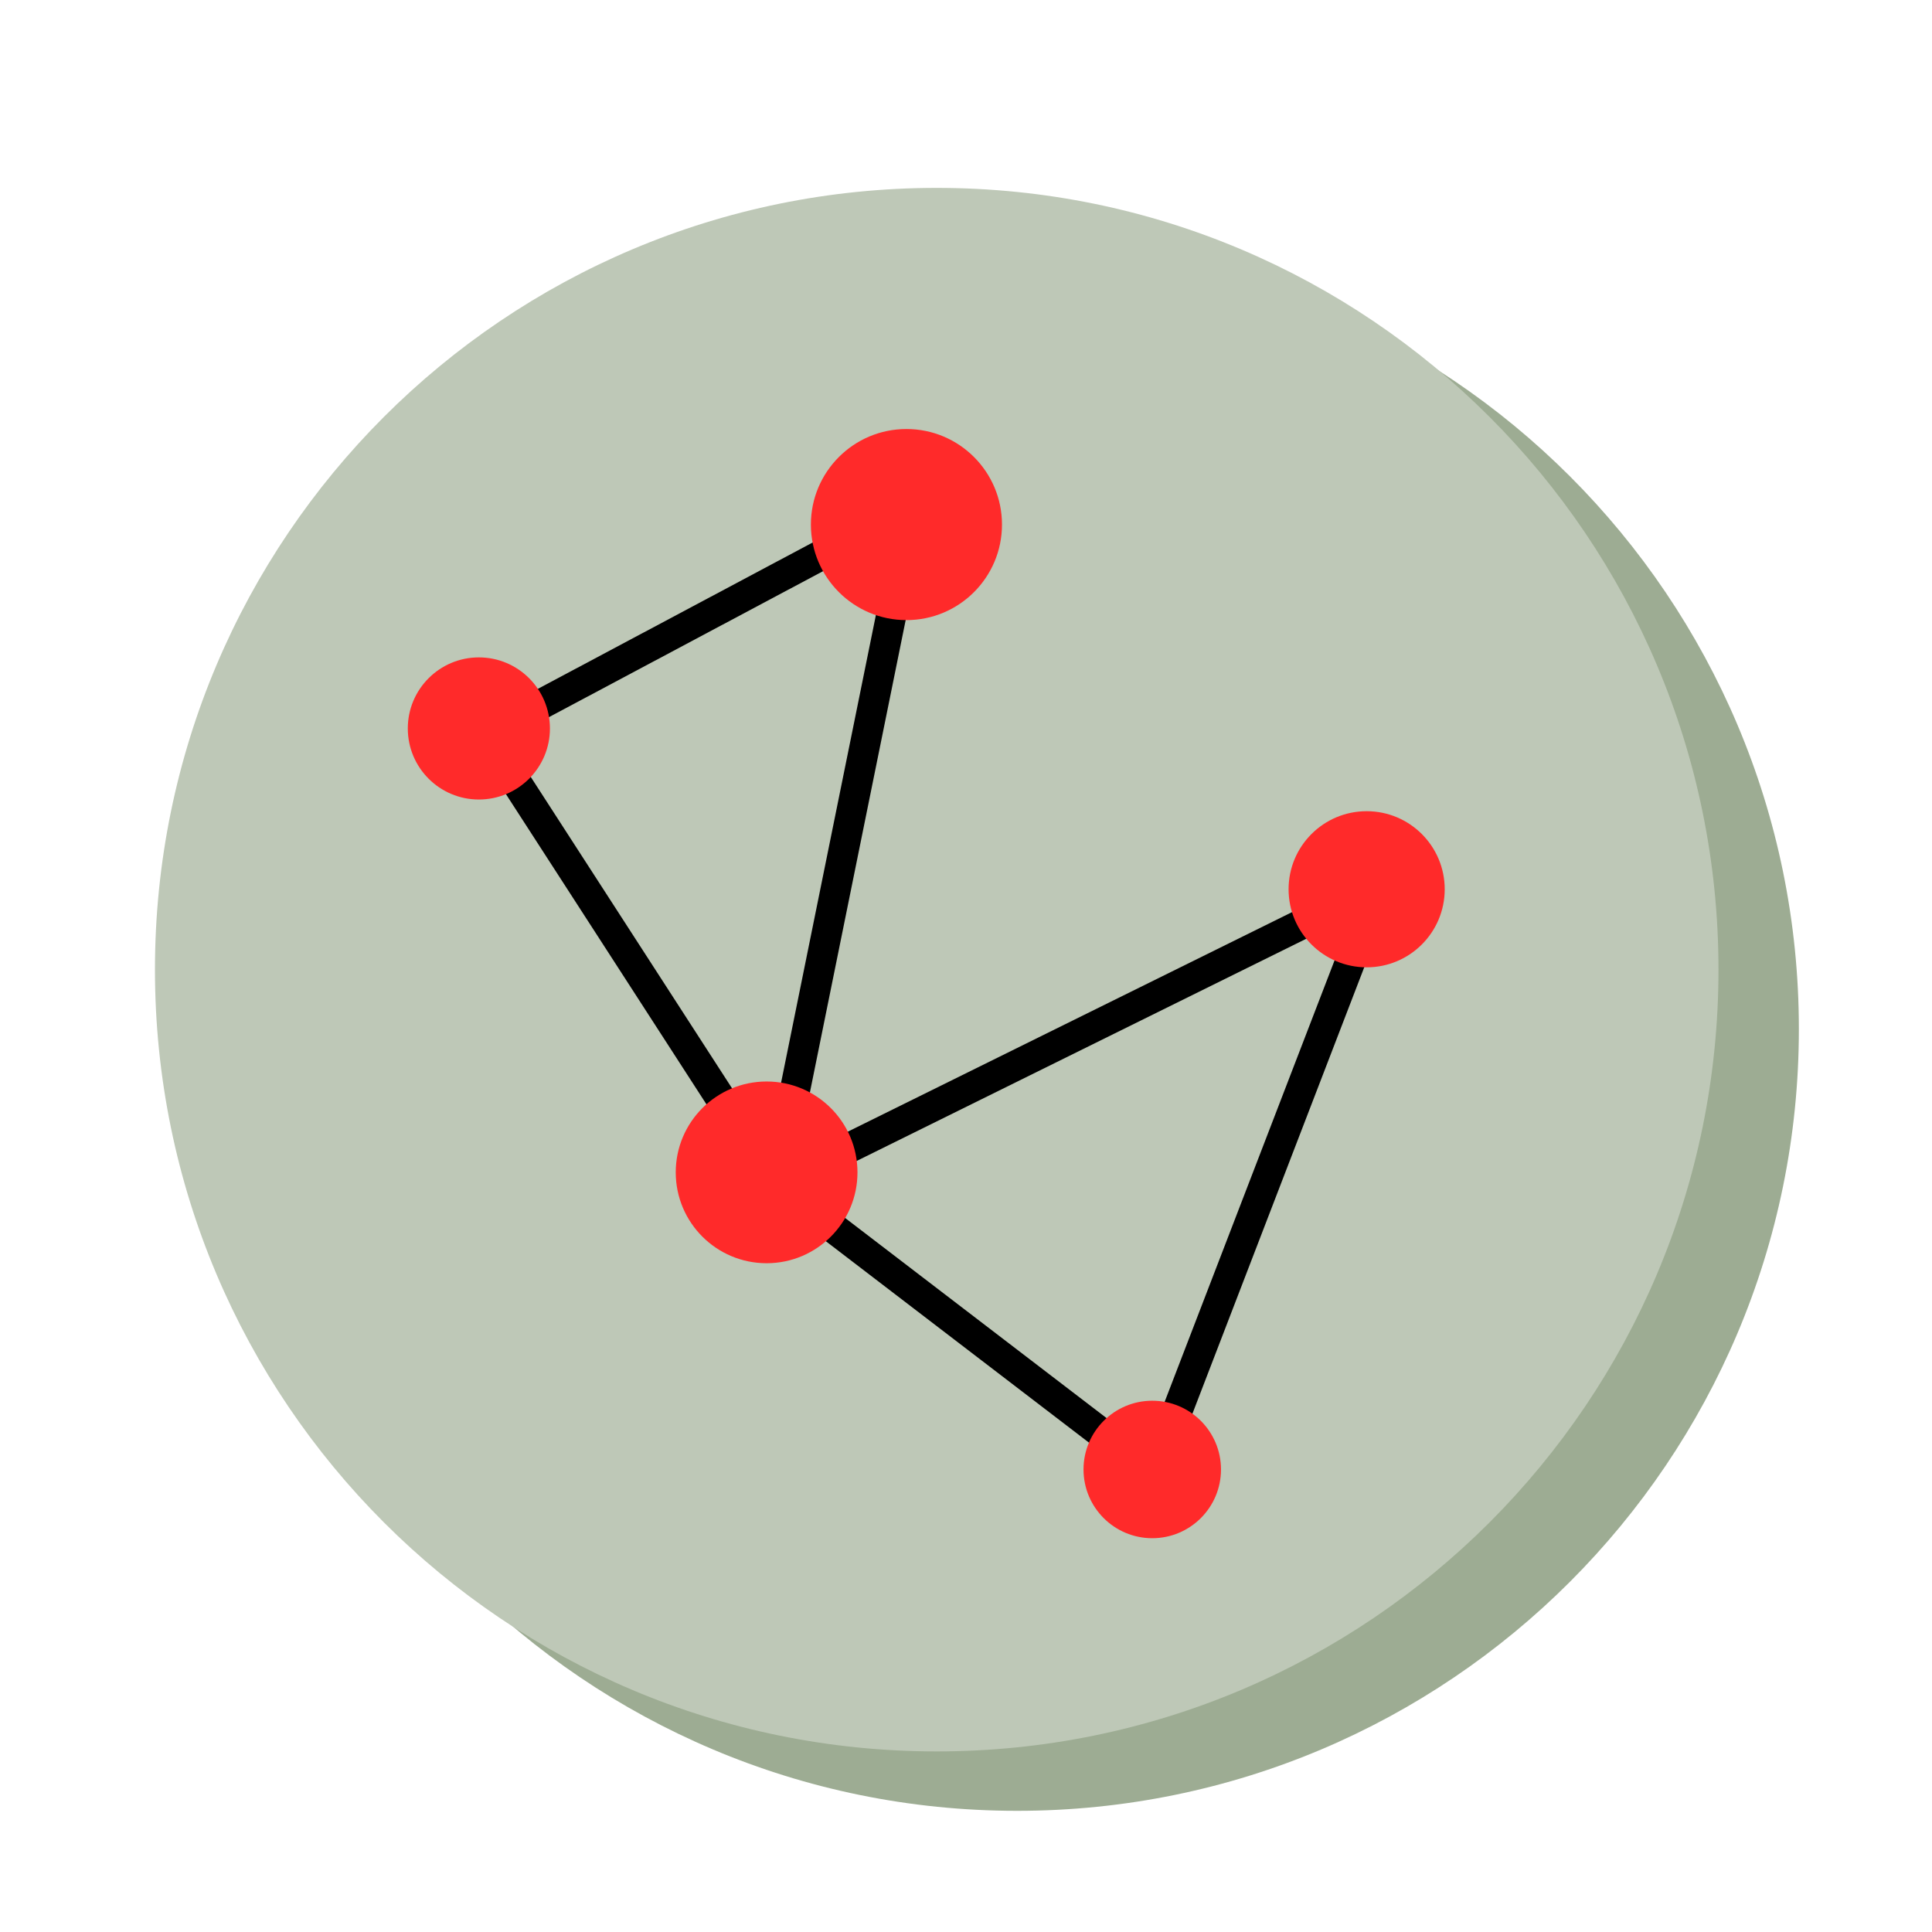
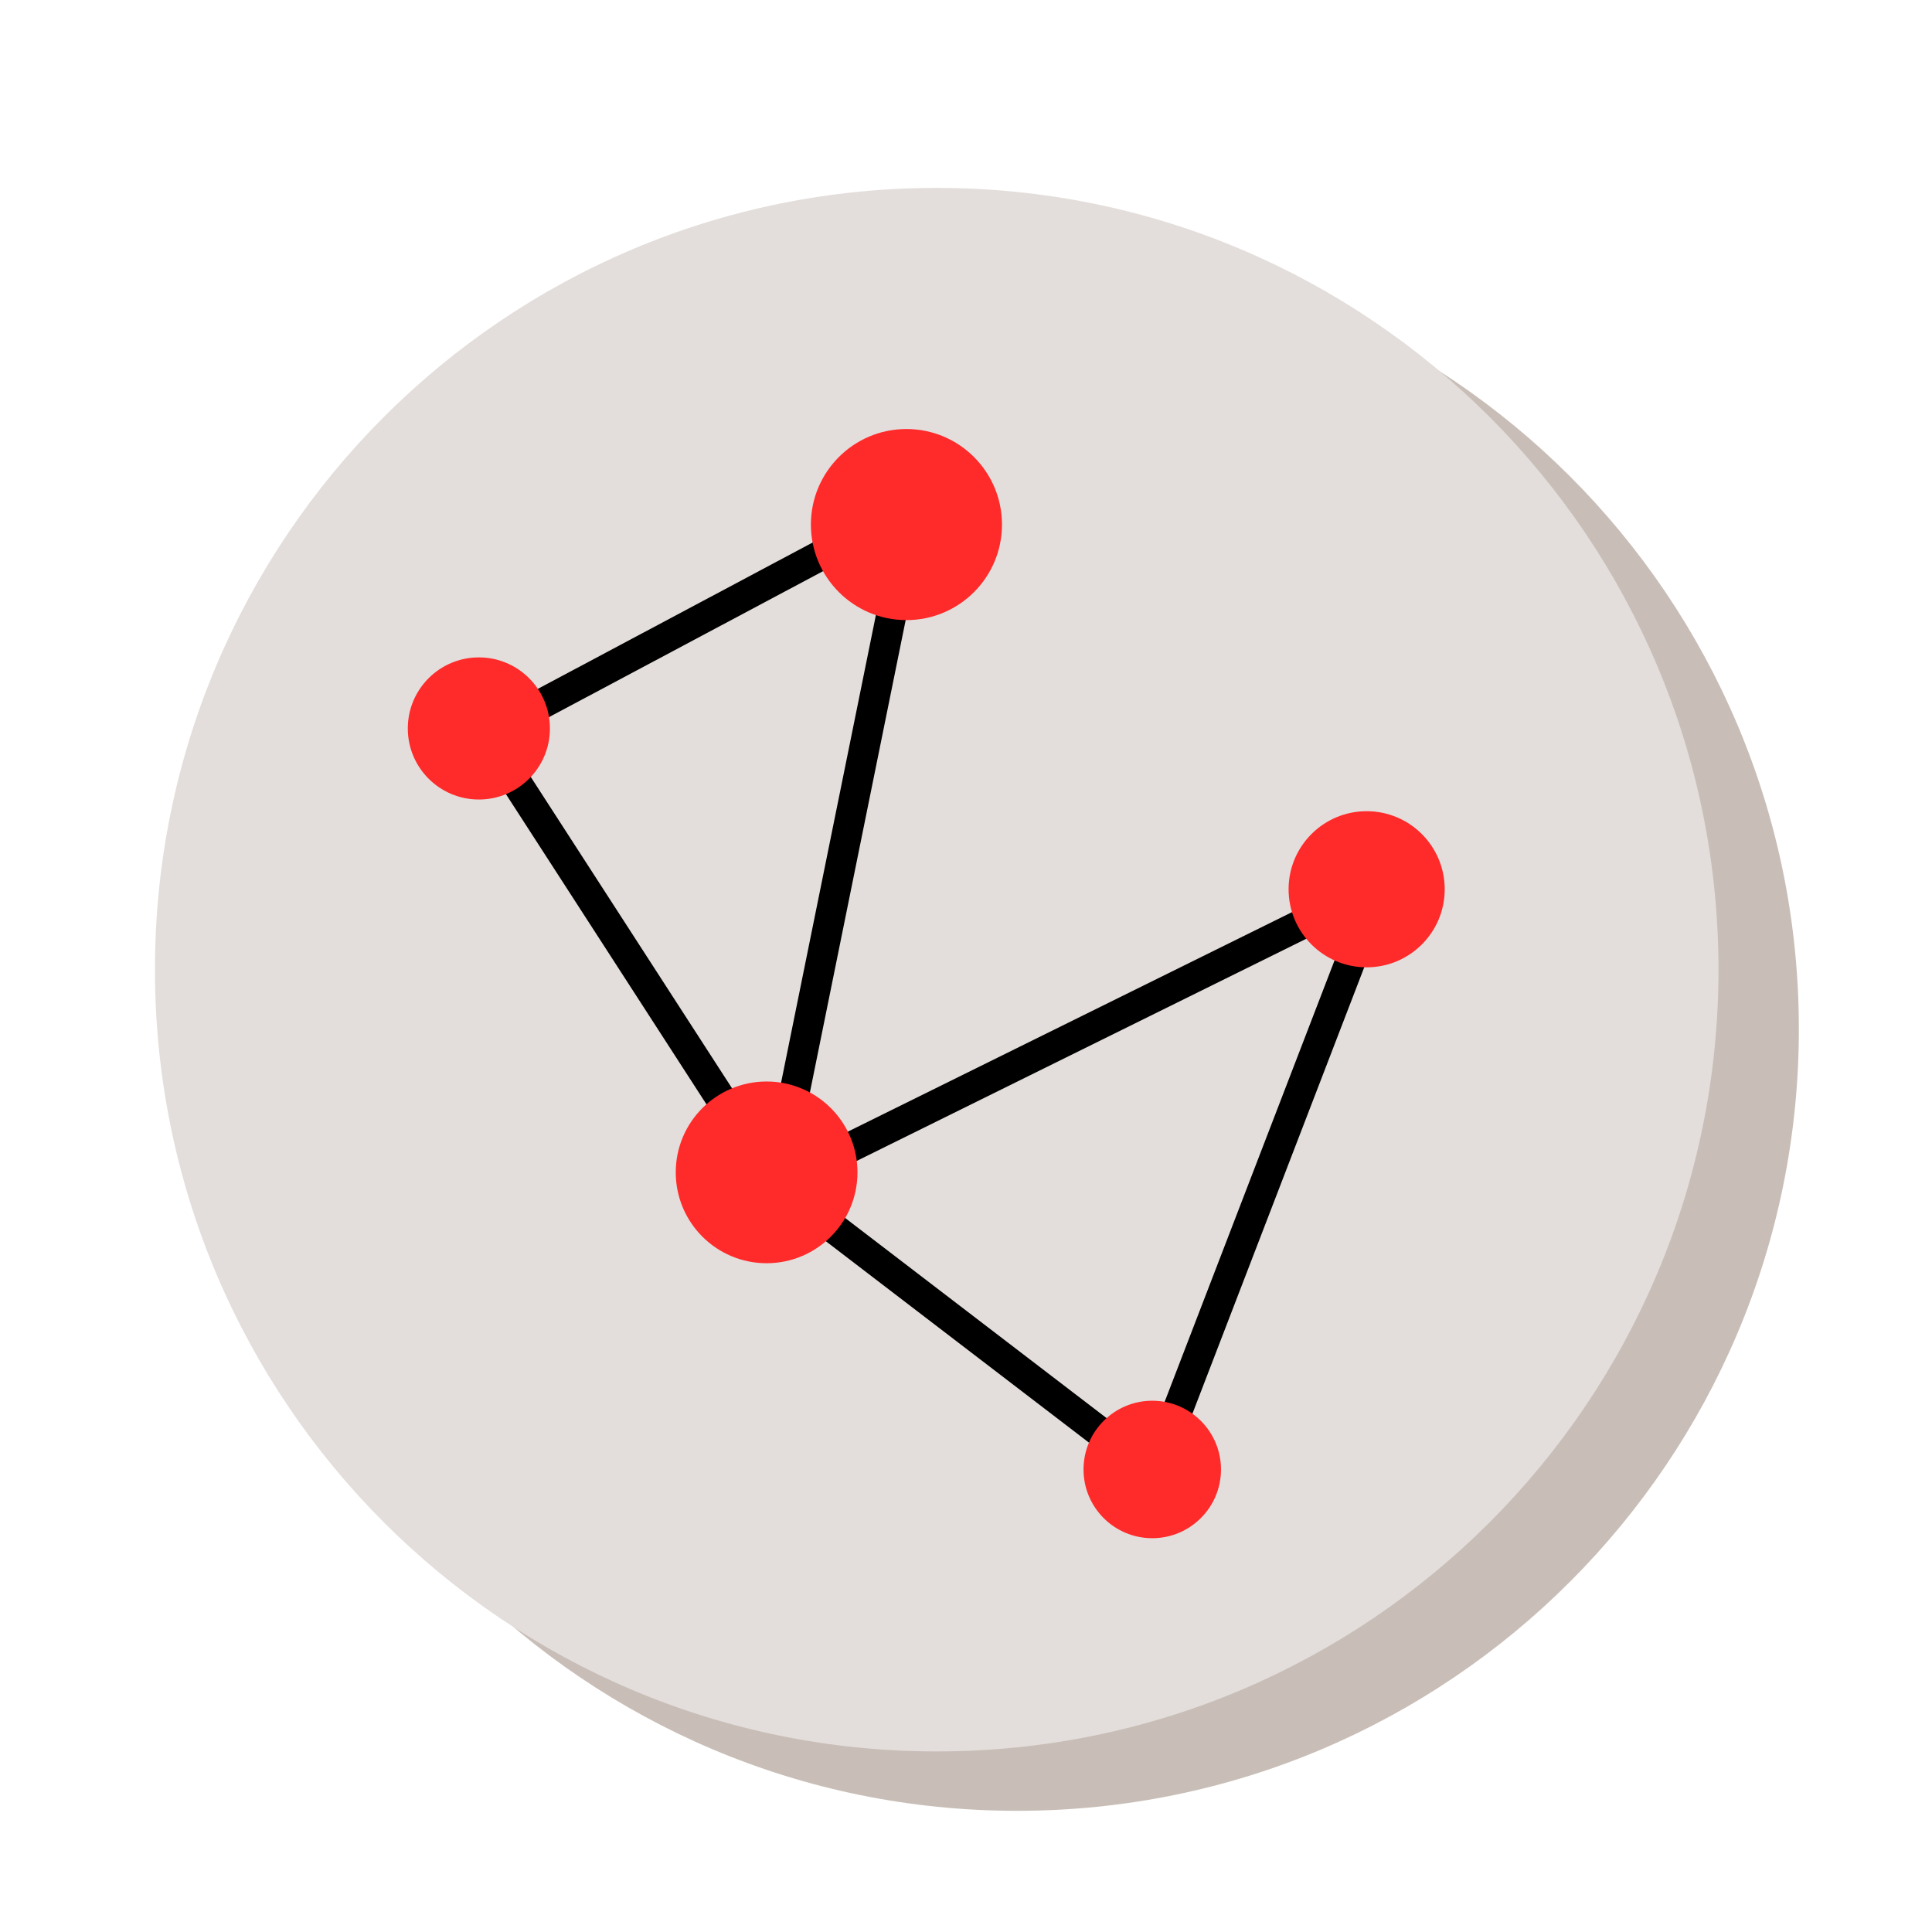
<svg xmlns="http://www.w3.org/2000/svg" width="64" height="64" id="svg6326" version="1.1" viewBox="0 0 64 64">
  <defs id="defs6328" />
  <g id="layer1">
-     <circle style="opacity:1;fill:#9dac93;fill-opacity:1;stroke:none;stroke-width:1;stroke-miterlimit:4;stroke-dasharray:none;stroke-dashoffset:0;stroke-opacity:1" id="path6876" cx="33.693" cy="34.089" r="25.897" />
-     <circle style="opacity:1;fill:#bec8b7;fill-opacity:1;stroke:none;stroke-width:1;stroke-miterlimit:4;stroke-dasharray:none;stroke-dashoffset:0;stroke-opacity:1" id="path6876-3" cx="31.03" cy="32.121" r="25.897" />
+     <circle style="opacity:1;fill:#c8beb7;fill-opacity:1;stroke:none;stroke-width:1;stroke-miterlimit:4;stroke-dasharray:none;stroke-dashoffset:0;stroke-opacity:1" id="path6876" cx="33.693" cy="34.089" r="25.897" />
+     <circle style="opacity:1;fill:#e3dedb;fill-opacity:1;stroke:none;stroke-width:1;stroke-miterlimit:4;stroke-dasharray:none;stroke-dashoffset:0;stroke-opacity:1" id="path6876-3" cx="31.03" cy="32.121" r="25.897" />
    <path style="fill:none;fill-rule:evenodd;stroke:#000000;stroke-width:1px;stroke-linecap:butt;stroke-linejoin:miter;stroke-opacity:1" d="M 16.055,24.324 30.258,16.76 25.704,39.222 45.696,29.342 38.209,48.794 25.704,39.222 15.824,23.938 Z" id="path6932" />
    <circle style="opacity:1;fill:#ff2a2a;fill-opacity:1;stroke:none;stroke-width:1;stroke-miterlimit:4;stroke-dasharray:none;stroke-dashoffset:0;stroke-opacity:1" id="path6922" cx="30.027" cy="17.377" r="3.165" />
    <circle style="opacity:1;fill:#ff2a2a;fill-opacity:1;stroke:none;stroke-width:1;stroke-miterlimit:4;stroke-dasharray:none;stroke-dashoffset:0;stroke-opacity:1" id="path6924" cx="45.272" cy="29.458" r="2.586" />
    <circle style="opacity:1;fill:#ff2a2a;fill-opacity:1;stroke:none;stroke-width:1;stroke-miterlimit:4;stroke-dasharray:none;stroke-dashoffset:0;stroke-opacity:1" id="path6926" cx="25.395" cy="38.836" r="3.01" />
    <circle style="opacity:1;fill:#ff2a2a;fill-opacity:1;stroke:none;stroke-width:1;stroke-miterlimit:4;stroke-dasharray:none;stroke-dashoffset:0;stroke-opacity:1" id="path6928" cx="38.17" cy="48.678" r="2.277" />
    <circle style="opacity:1;fill:#ff2a2a;fill-opacity:1;stroke:none;stroke-width:1;stroke-miterlimit:4;stroke-dasharray:none;stroke-dashoffset:0;stroke-opacity:1" id="path6930" cx="15.863" cy="24.131" r="2.354" />
  </g>
</svg>
